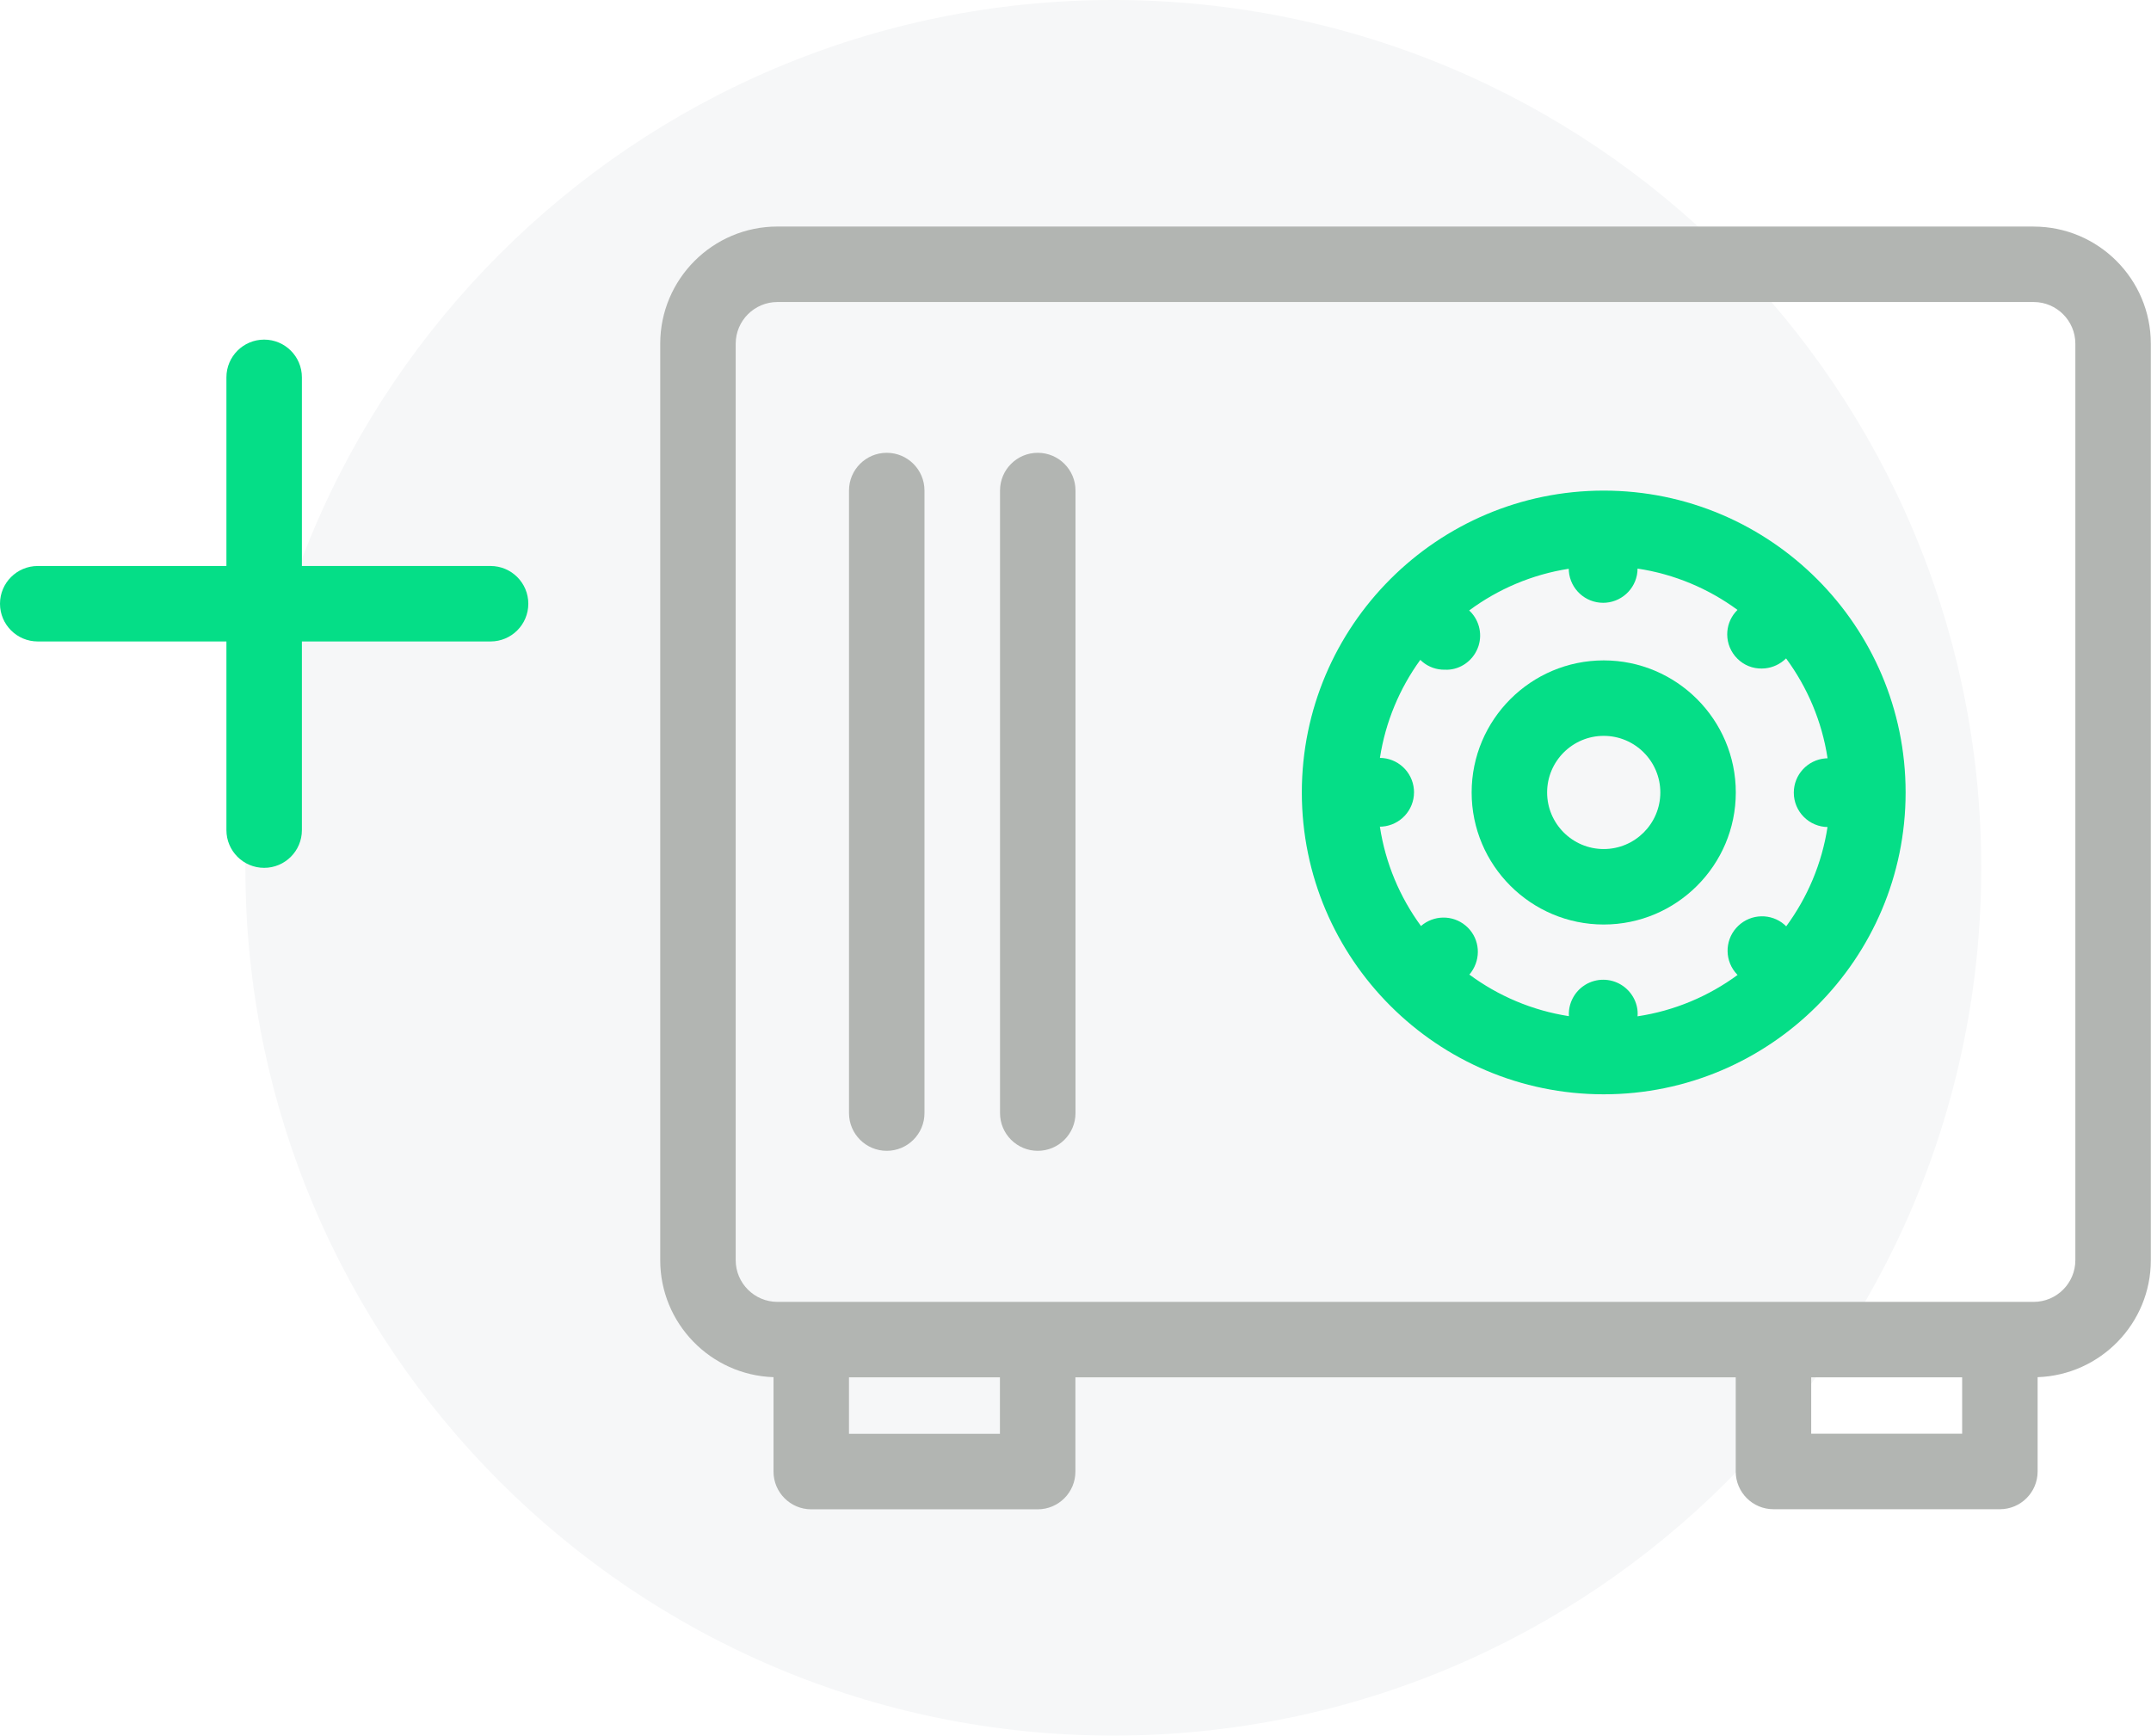
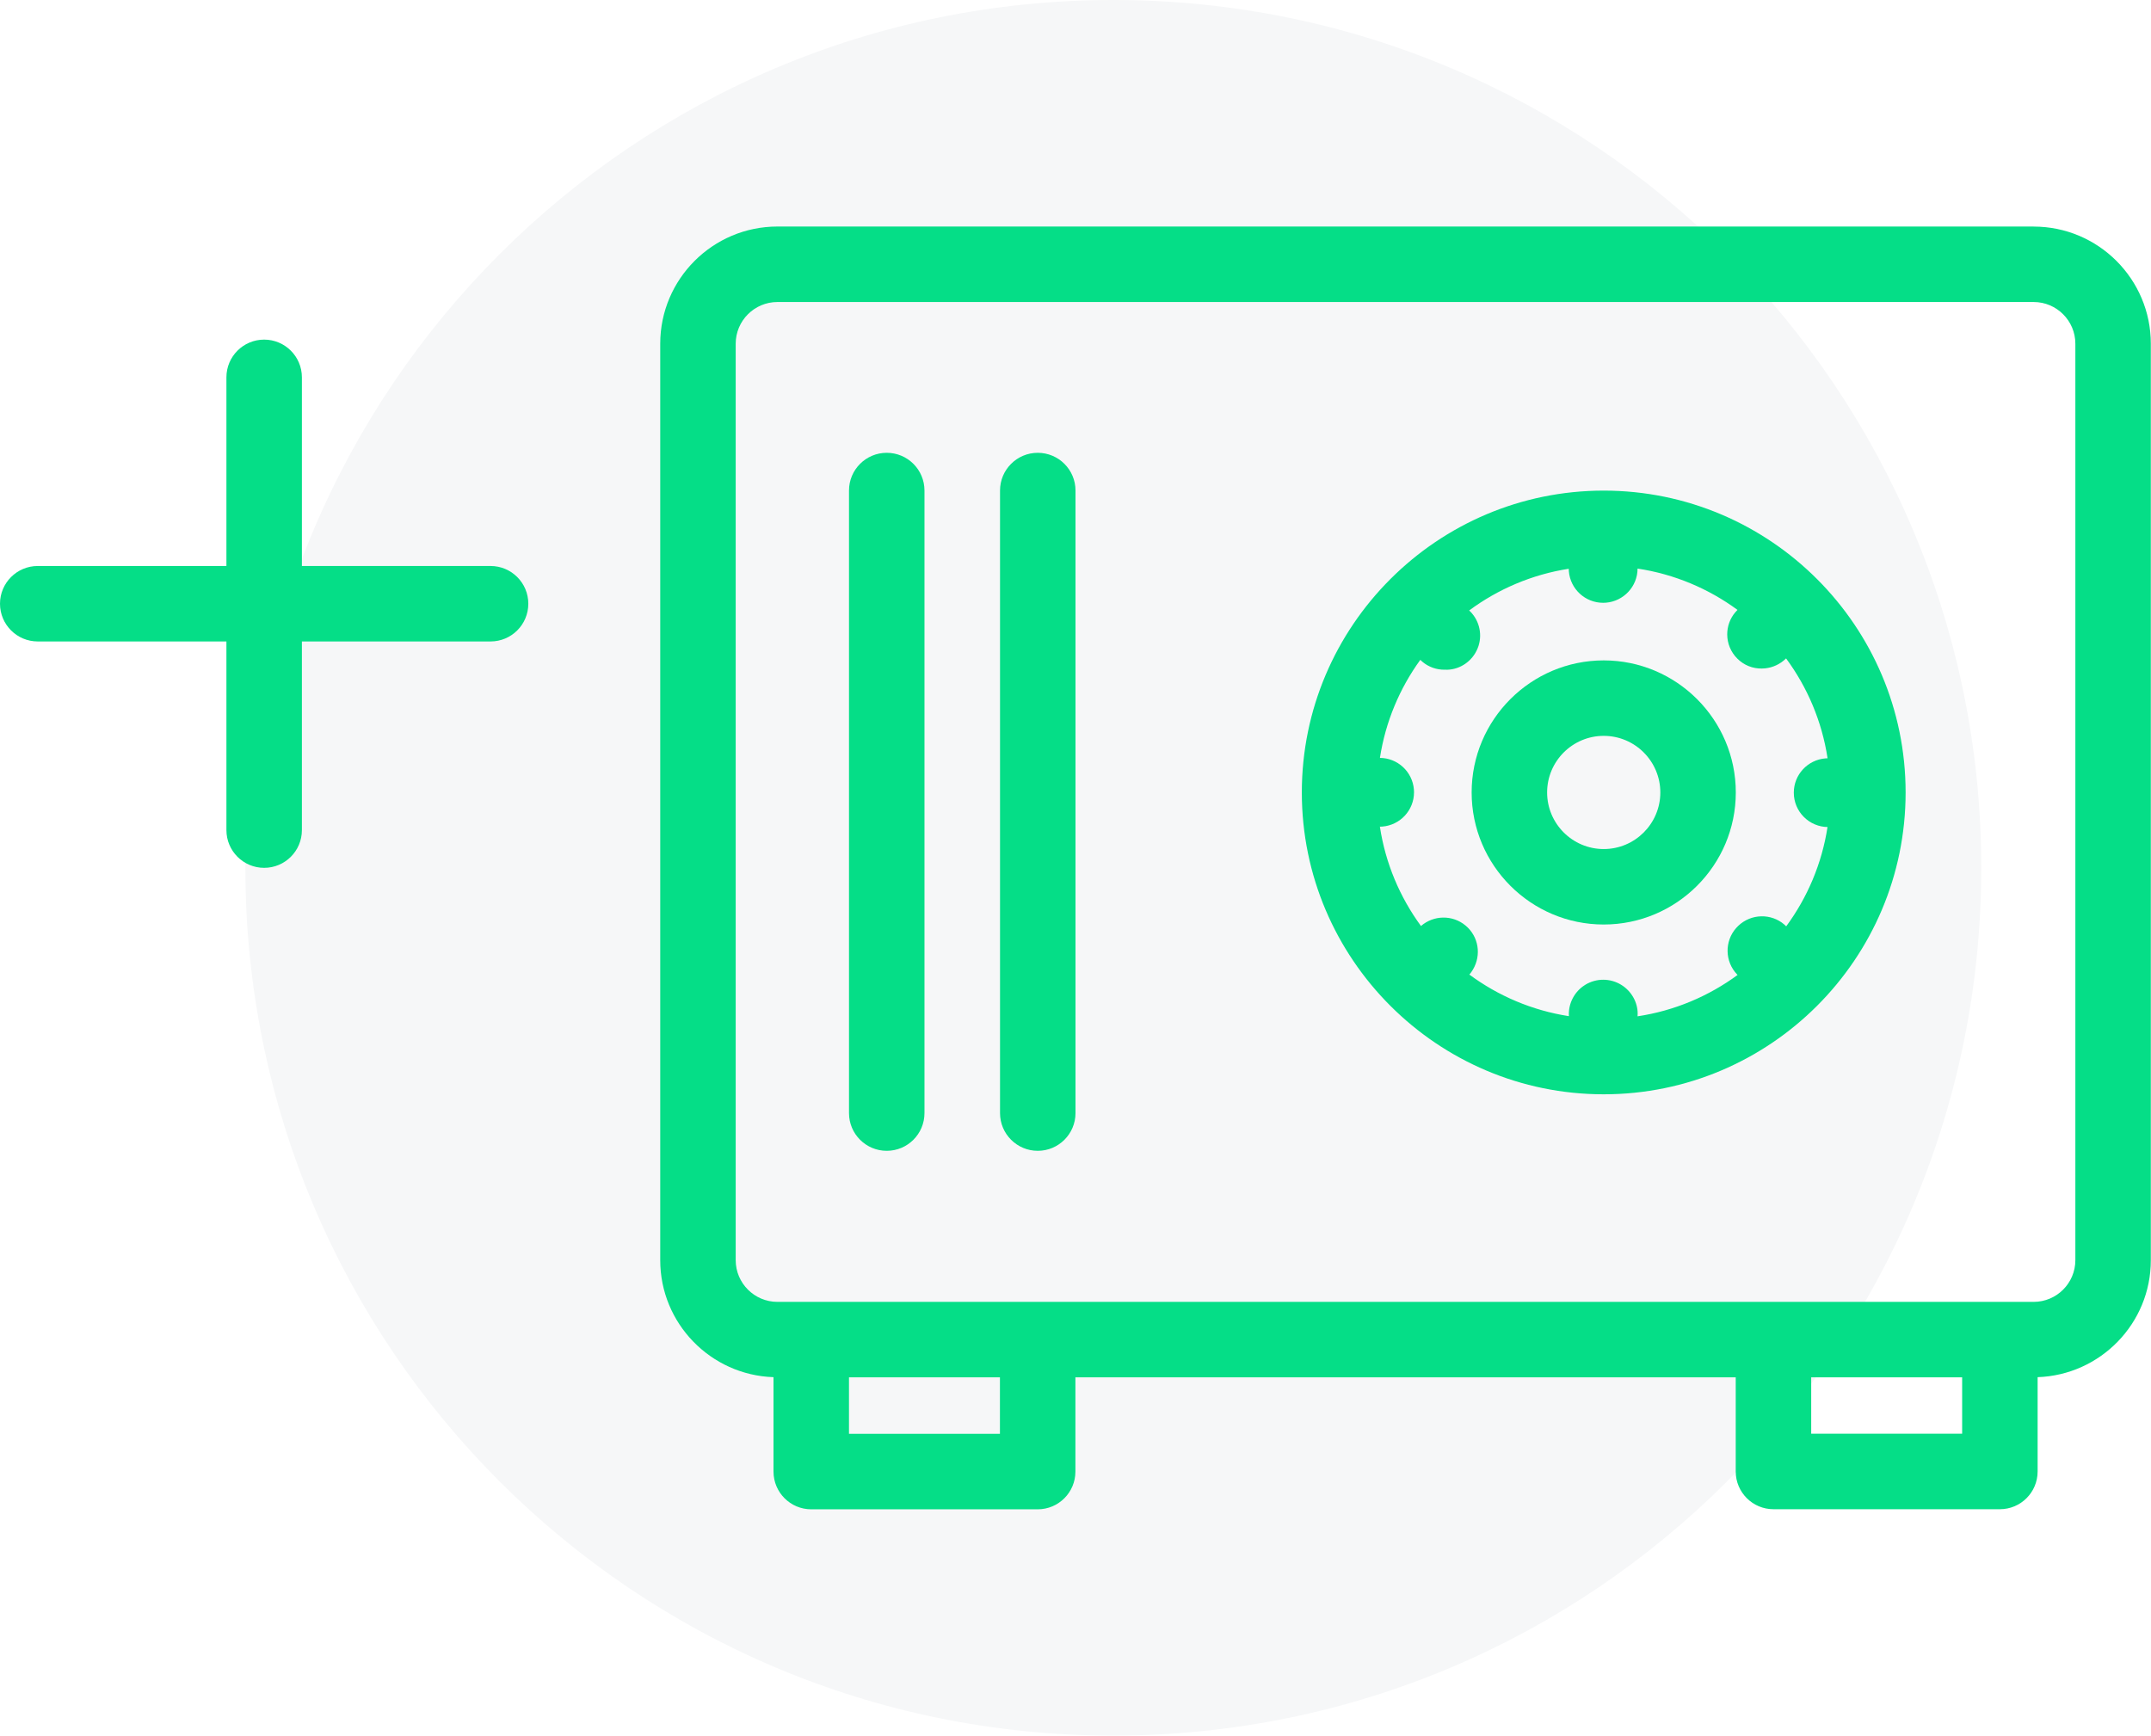
<svg xmlns="http://www.w3.org/2000/svg" width="114" height="92" viewBox="0 0 114 92">
  <g fill="none" fill-rule="evenodd">
    <g>
      <g>
        <g>
          <path fill="#F6F7F8" d="M59.004 0c25.405 0 46 20.595 46 46 0 25.406-20.595 46-46 46s-46-20.594-46-46c0-25.405 20.595-46 46-46" transform="translate(-796 -178) translate(796 178)" />
          <path fill="#05de87" d="M26 30.002H16v-10c0-1.105-.896-2-2-2s-2 .895-2 2v10H2c-1.104 0-2 .896-2 2s.896 2 2 2h10v10c0 1.104.896 2 2 2s2-.896 2-2v-10h10c1.104 0 2-.896 2-2s-.896-2-2-2" transform="translate(-796 -178) translate(796 178)" />
-           <path fill="#B2B5B2" d="M109.991 66.798c0 1.22-.992 2.211-2.211 2.211H41.202c-1.218 0-2.211-.992-2.211-2.21v-48.58c0-1.218.993-2.21 2.211-2.21h66.578c1.219 0 2.211.992 2.211 2.21V66.8zm-14 9.2h8V73.01h-8V76zm-50.996.006h8V73.01h-8v2.995zm62.785-63.996H41.202c-3.424 0-6.211 2.787-6.211 6.211V66.8c0 3.353 2.676 6.09 6.004 6.2v5.005c0 1.105.896 2 2 2h12c1.105 0 2-.895 2-2V73.01h34.996V78c0 1.104.896 2 2 2h12c1.104 0 2-.896 2-2v-5c3.327-.114 6-2.847 6-6.2v-48.58c0-3.424-2.786-6.21-6.211-6.21z" transform="translate(-796 -178) translate(796 178)" />
+           <path fill="#05de87" d="M109.991 66.798c0 1.22-.992 2.211-2.211 2.211H41.202c-1.218 0-2.211-.992-2.211-2.21v-48.58c0-1.218.993-2.21 2.211-2.21h66.578c1.219 0 2.211.992 2.211 2.21V66.8zm-14 9.2h8V73.01h-8V76zm-50.996.006h8V73.01h-8v2.995zm62.785-63.996H41.202c-3.424 0-6.211 2.787-6.211 6.211V66.8c0 3.353 2.676 6.09 6.004 6.2v5.005c0 1.105.896 2 2 2h12c1.105 0 2-.895 2-2V73.01h34.996V78c0 1.104.896 2 2 2h12c1.104 0 2-.896 2-2v-5c3.327-.114 6-2.847 6-6.2v-48.58c0-3.424-2.786-6.21-6.211-6.21z" transform="translate(-796 -178) translate(796 178)" />
          <path fill="#05de87" d="M84.995 26.006c8.822 0 16 7.178 16 16 0 8.823-7.178 16-16 16s-16-7.177-16-16c0-8.822 7.178-16 16-16zm1.793 4.133c-.001.948-.738 1.732-1.675 1.808l-.15.006c-.956 0-1.74-.736-1.816-1.673l-.006-.131c-1.954.304-3.753 1.081-5.277 2.21l-.032-.03c.54.477.743 1.224.53 1.902l-.053.144c-.273.667-.912 1.104-1.594 1.125l-.146-.001c-.435.007-.855-.143-1.184-.42l-.111-.102c-1.093 1.507-1.844 3.278-2.14 5.197h-.016c.957 0 1.741.736 1.817 1.673l.006.15c0 .956-.737 1.74-1.673 1.817l-.136.006c.296 1.947 1.062 3.742 2.178 5.265.682-.59 1.679-.591 2.357-.029l.124.112c.636.633.712 1.627.179 2.371l-.095.121c1.524 1.127 3.322 1.902 5.275 2.204l.003.054c-.056-.635.223-1.248.727-1.624l.131-.089c.587-.362 1.329-.362 1.916 0 .542.335.866.925.867 1.52l-.006.147c1.962-.295 3.77-1.067 5.302-2.193l-.024-.023c-.658-.688-.672-1.755-.058-2.458l.115-.12c.687-.658 1.754-.671 2.45-.065l.093.09c1.12-1.522 1.89-3.317 2.19-5.264l.036.001c-1.007 0-1.823-.816-1.823-1.823 0-.956.737-1.74 1.674-1.817l.116-.005c-.298-1.96-1.072-3.766-2.2-5.295l-.012.012c-.299.292-.686.472-1.093.515l-.176.01c-.49.01-.963-.182-1.304-.528-.342-.34-.534-.803-.534-1.285 0-.429.152-.841.425-1.166l.12-.129c-1.531-1.124-3.338-1.895-5.297-2.19z" transform="translate(-796 -178) translate(796 178)" />
          <path fill="#05de87" d="M84.995 39.006c-1.654 0-3 1.346-3 3s1.346 3 3 3 3-1.346 3-3-1.346-3-3-3m0 10c-3.86 0-7-3.141-7-7 0-3.86 3.14-7 7-7 3.859 0 7 3.14 7 7 0 3.859-3.141 7-7 7" transform="translate(-796 -178) translate(796 178)" />
-           <path fill="#B2B5B2" d="M46.996 61.002c-1.104 0-2-.896-2-2v-33c0-1.105.896-2 2-2s2 .895 2 2v33c0 1.104-.896 2-2 2M55 61.002c-1.104 0-2-.896-2-2v-33c0-1.105.896-2 2-2s2 .895 2 2v33c0 1.104-.896 2-2 2" transform="translate(-796 -178) translate(796 178)" />
+           <path fill="#05de87" d="M46.996 61.002c-1.104 0-2-.896-2-2v-33c0-1.105.896-2 2-2s2 .895 2 2v33c0 1.104-.896 2-2 2M55 61.002c-1.104 0-2-.896-2-2v-33c0-1.105.896-2 2-2s2 .895 2 2v33c0 1.104-.896 2-2 2" transform="translate(-796 -178) translate(796 178)" />
        </g>
      </g>
    </g>
  </g>
</svg>
